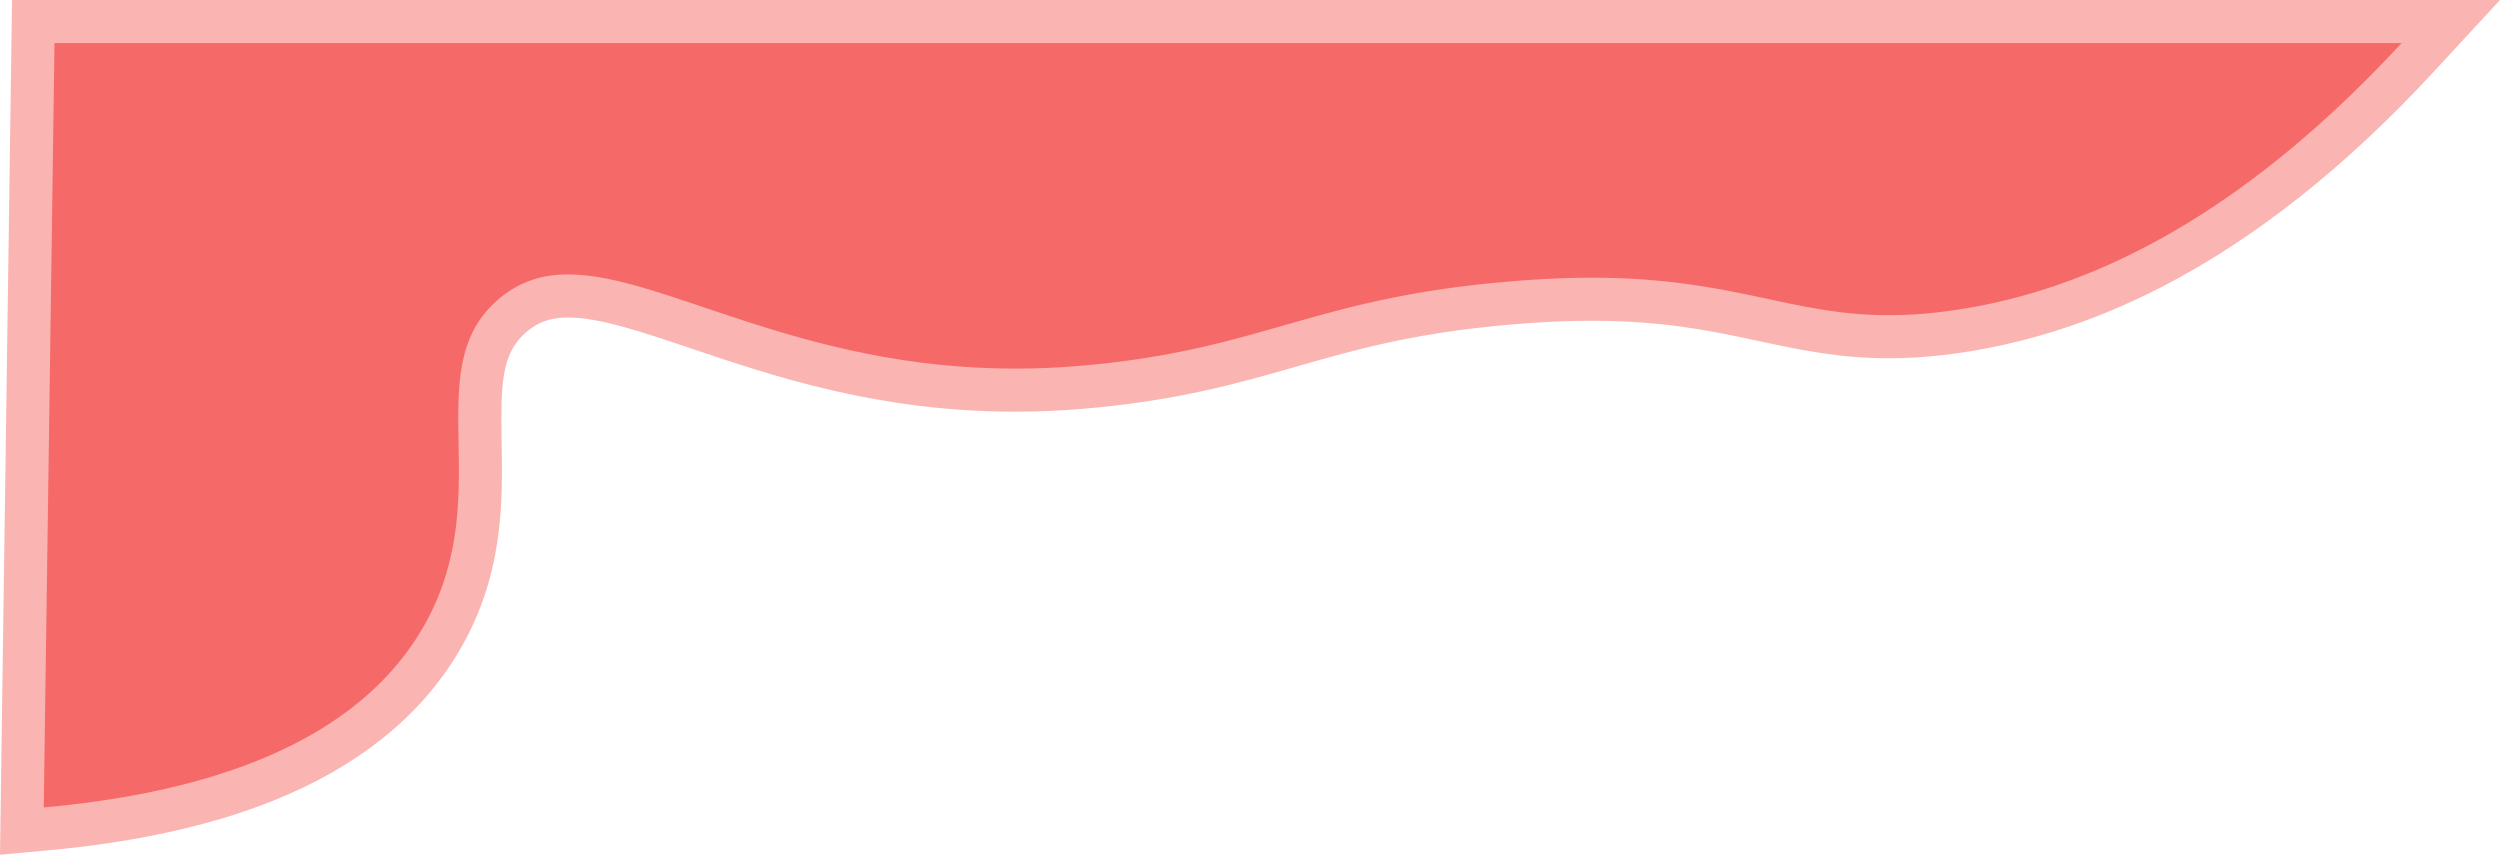
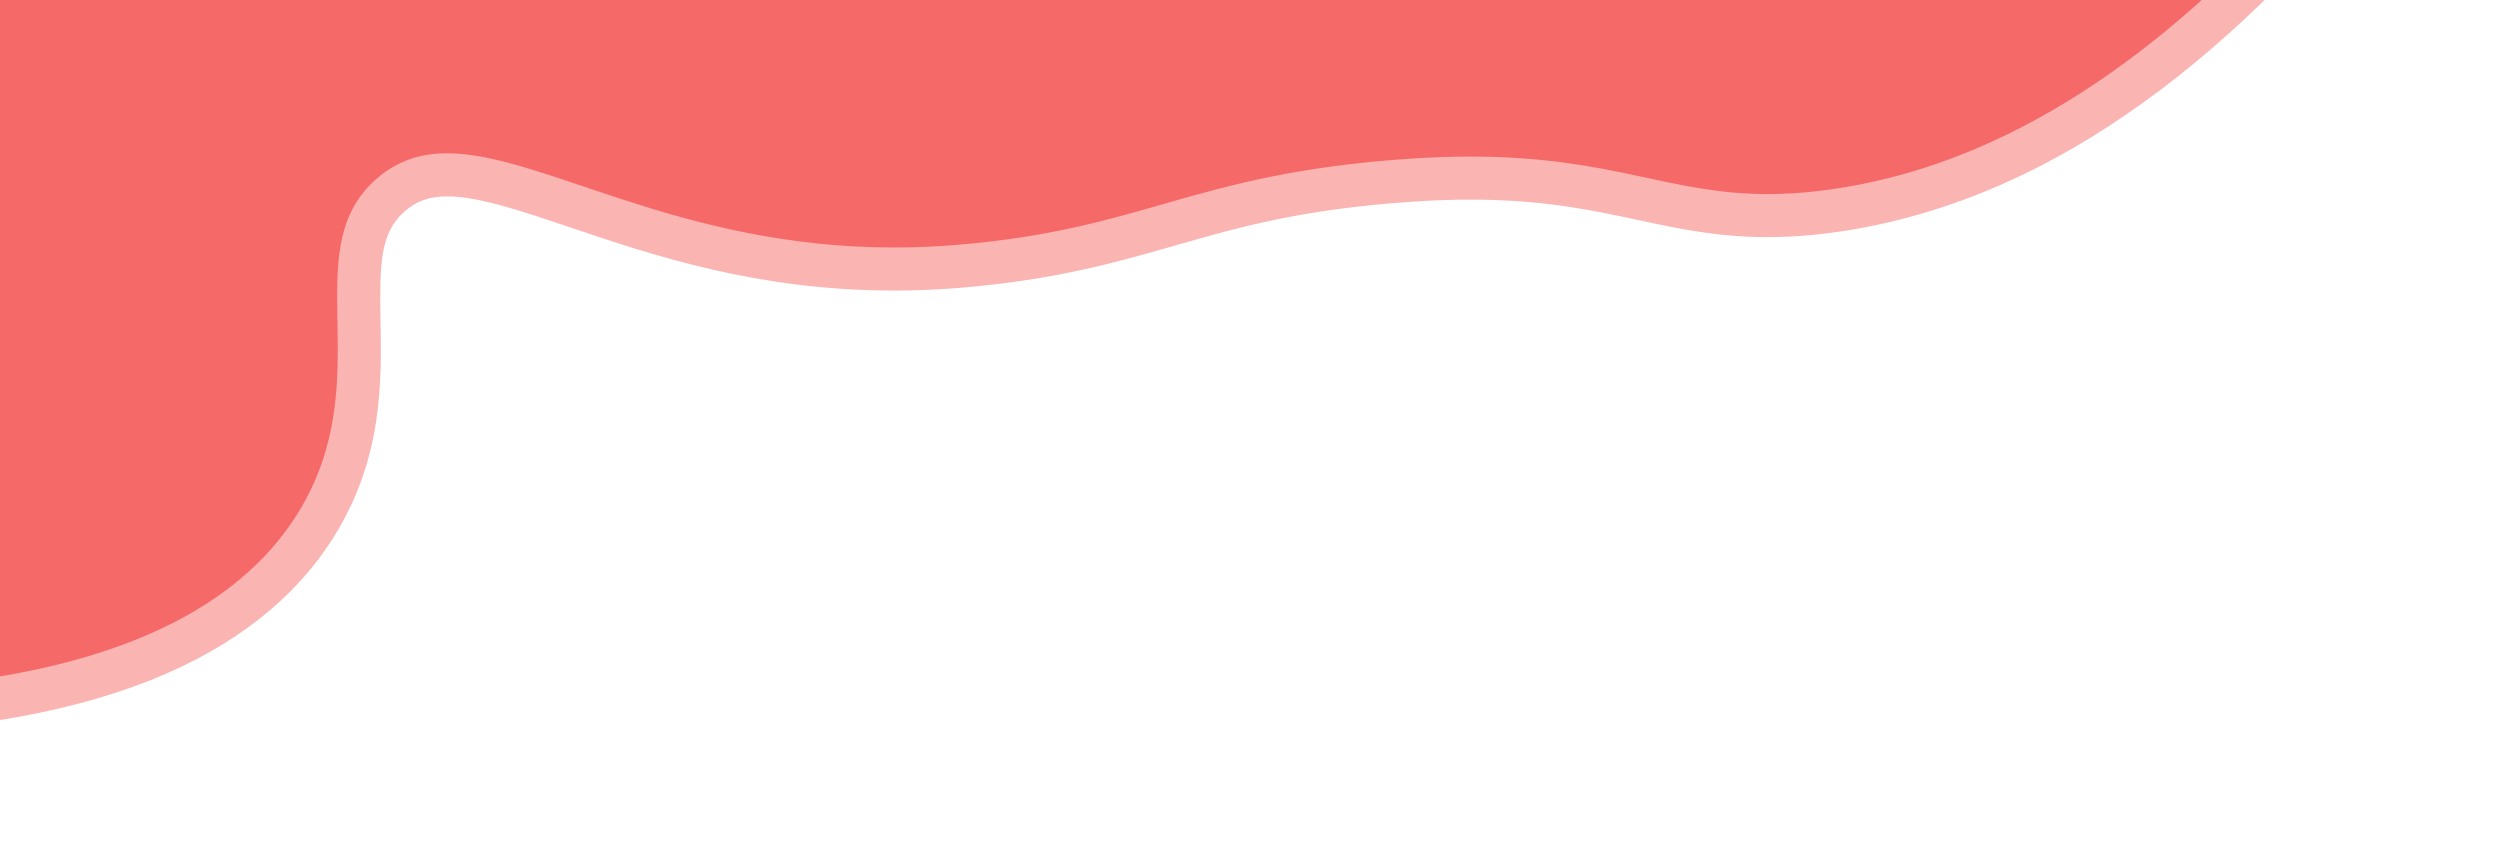
- <svg xmlns="http://www.w3.org/2000/svg" viewBox="0 0 928.806 317.552">
+ <svg xmlns="http://www.w3.org/2000/svg" viewBox="45 45 928.806 317.552">
  <path d="M12.361,8H910.527l-12.4,13.428c-56.247,60.9-115.783,95.4-176.951,102.518a166.243,166.243,0,0,1-19.407,1.165c-17.643,0-31.751-3.023-46.687-6.223-17.7-3.793-36-7.714-63.764-7.714-7.154,0-14.73.271-22.519.807-41.659,2.866-66.009,9.84-89.558,16.584-21.568,6.178-43.871,12.565-78.334,15.408-7.905.652-15.884.983-23.713.983-49.492,0-87.517-12.828-118.071-23.135-18.871-6.366-35.169-11.864-48-11.864-8.785,0-15.415,2.459-21.5,7.971-11.861,10.749-11.59,26.51-11.247,46.463.371,21.559.832,48.39-15.822,75.317-23.9,38.648-72.881,61.614-145.575,68.259l-8.853.809Z" style="fill:#f56a68" />
  <path d="M892.249,16c-69.141,74.863-129.857,95.092-172,100a158.976,158.976,0,0,1-18.481,1.111c-36.856,0-57.885-13.937-110.452-13.937-7.076,0-14.732.253-23.067.826-80.987,5.571-97.134,26.154-168,32-7.954.656-15.626.956-23.057.956-80.2,0-130.64-35-166.074-35-10.048,0-18.9,2.817-26.869,10.043-29.443,26.684,1.981,74.215-28.5,123.5C128.107,280.2,68.812,295.2,16.249,300q2-142,4-284h872M928.806,0H4.473L4.25,15.775l-2,142-2,142L0,317.552l17.7-1.618c32.384-2.961,60.5-9.141,83.58-18.369,30.76-12.3,53.663-30.352,68.072-53.649,17.888-28.925,17.405-57.058,17.016-79.663-.362-21.083-.143-32.455,8.62-40.4,4.562-4.135,9.385-5.9,16.125-5.9,11.523,0,27.244,5.3,45.447,11.444,31.108,10.494,69.823,23.555,120.627,23.555,8.048,0,16.248-.34,24.372-1.01,35.25-2.908,57.938-9.406,79.879-15.69,24.215-6.935,47.087-13.486,87.9-16.294,7.607-.523,15-.788,21.969-.788,26.916,0,44.8,3.831,62.088,7.536,15.363,3.292,29.873,6.4,48.364,6.4a174.356,174.356,0,0,0,20.332-1.218c27.514-3.2,54.89-11.765,81.369-25.445,34.3-17.719,68.122-44.5,100.534-79.592L928.806,0Z" style="fill:#fab5b3" />
</svg>
